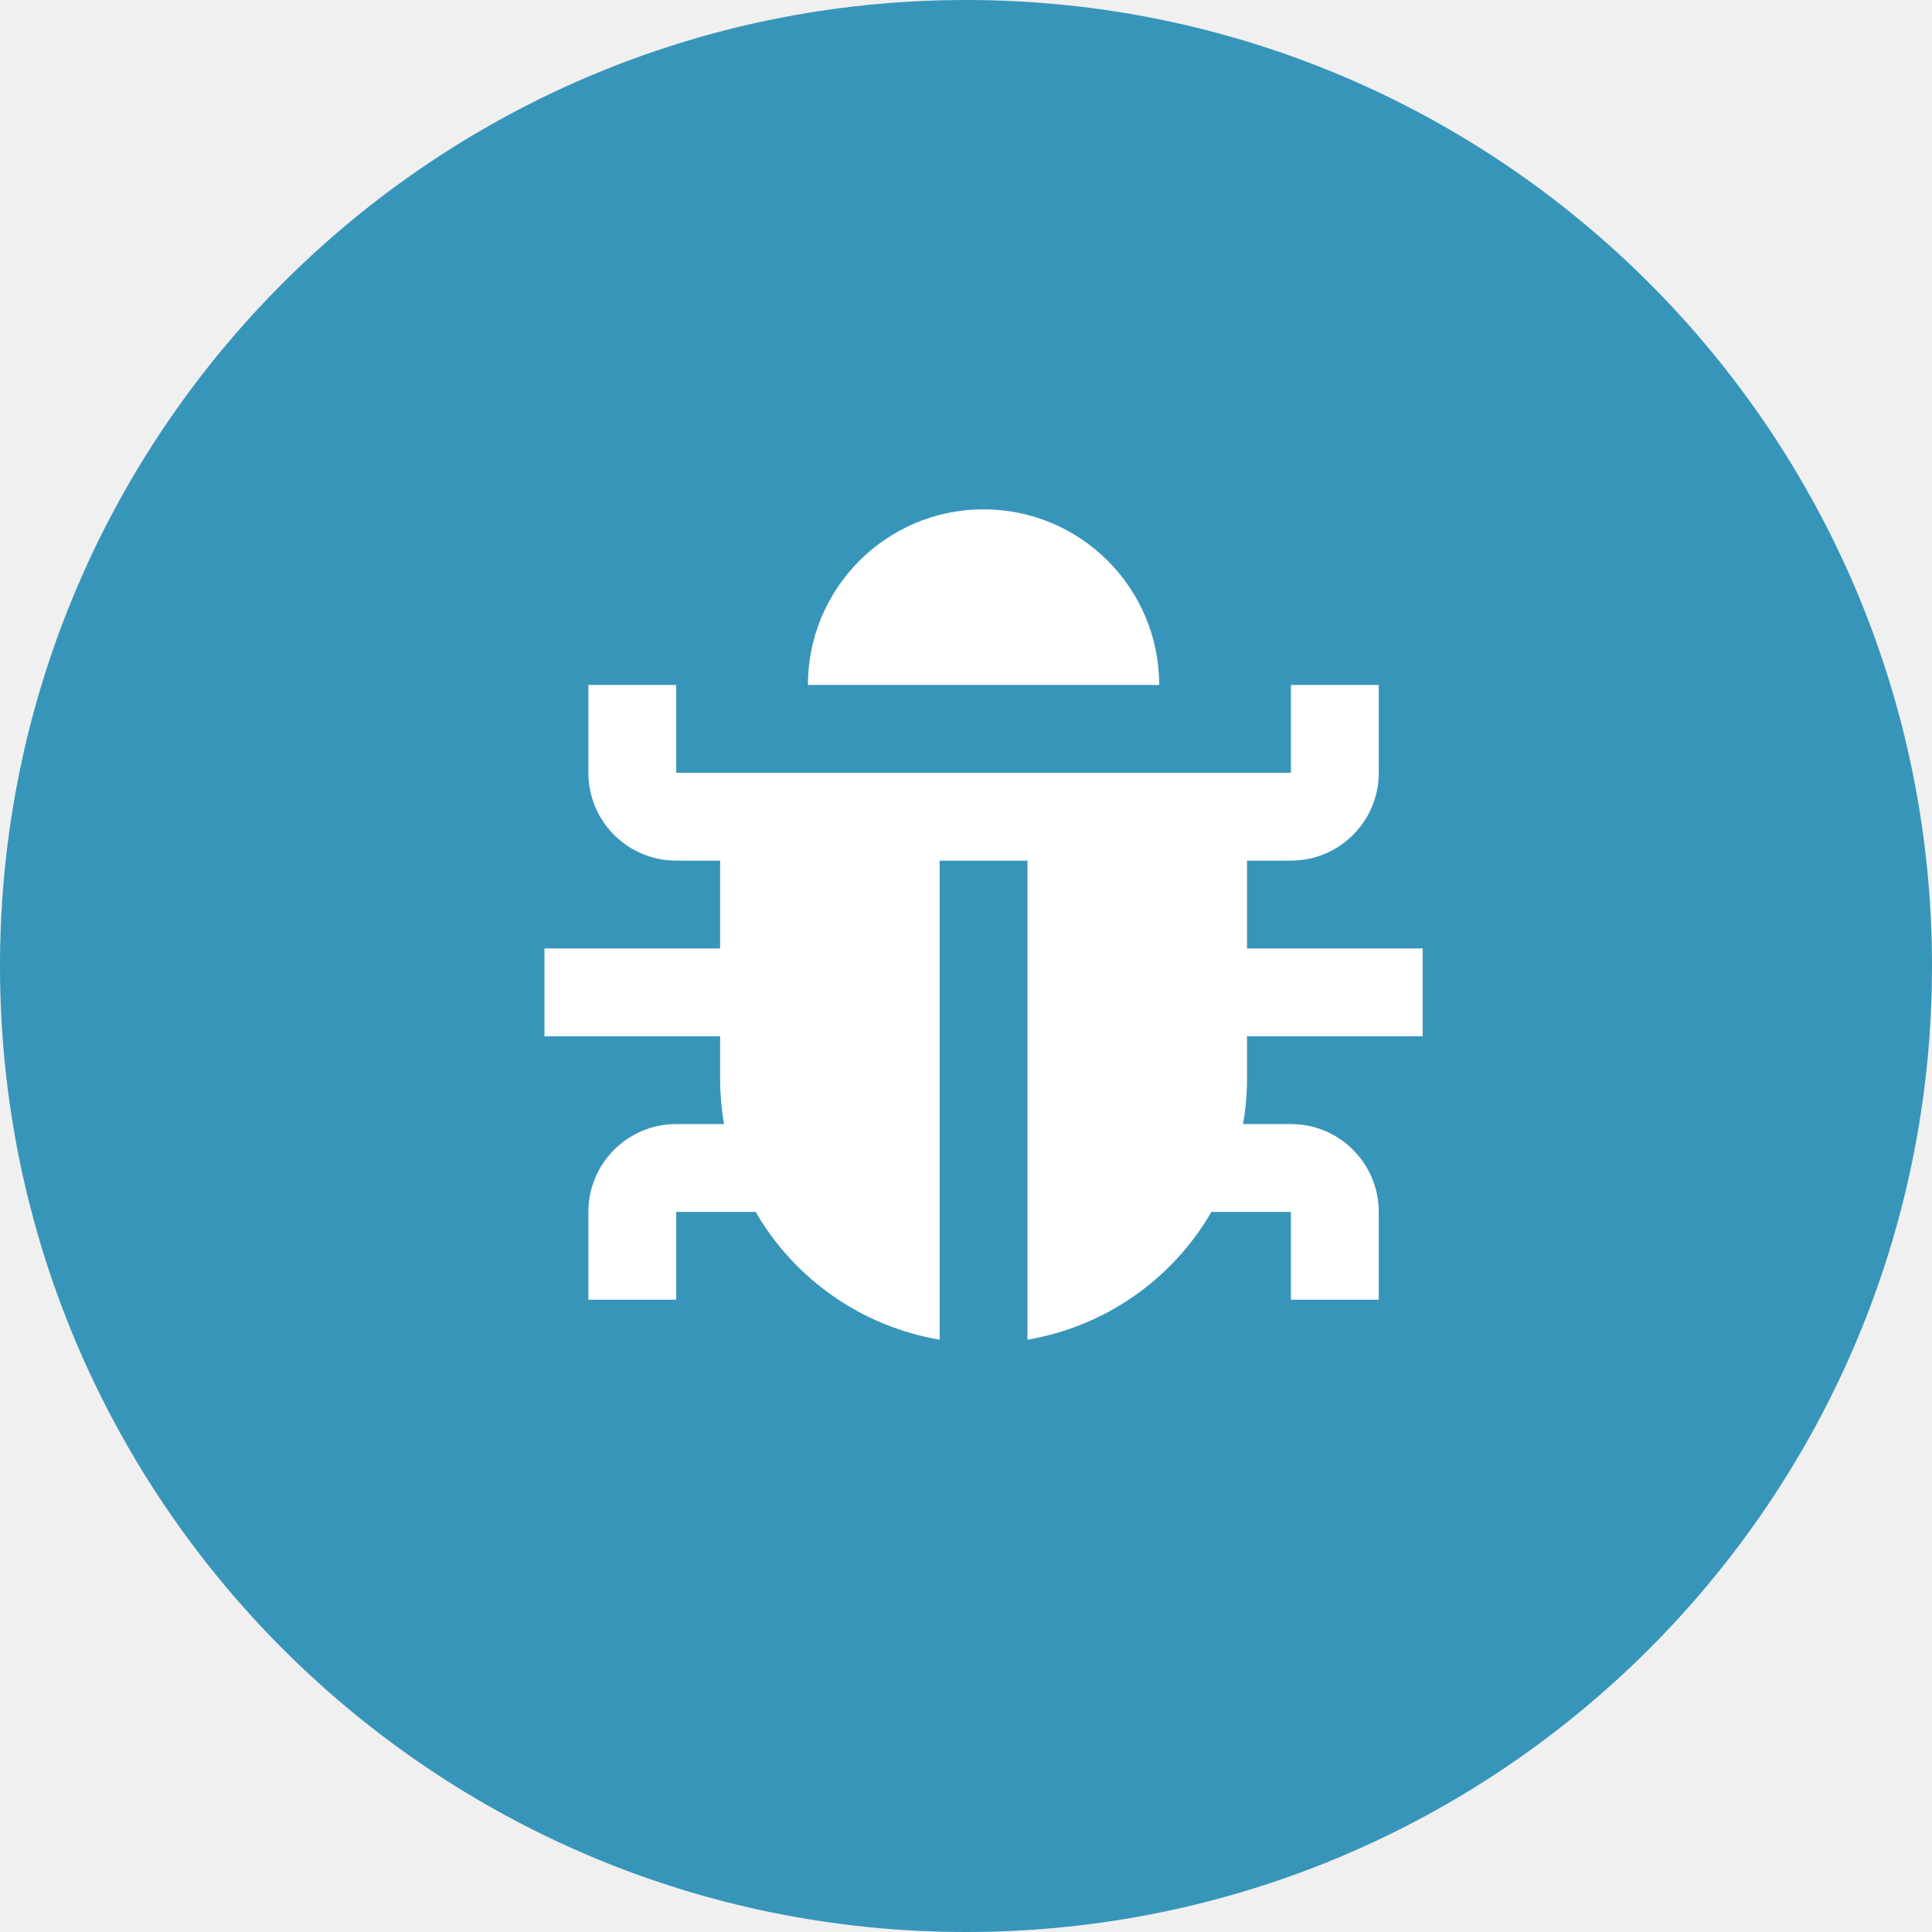
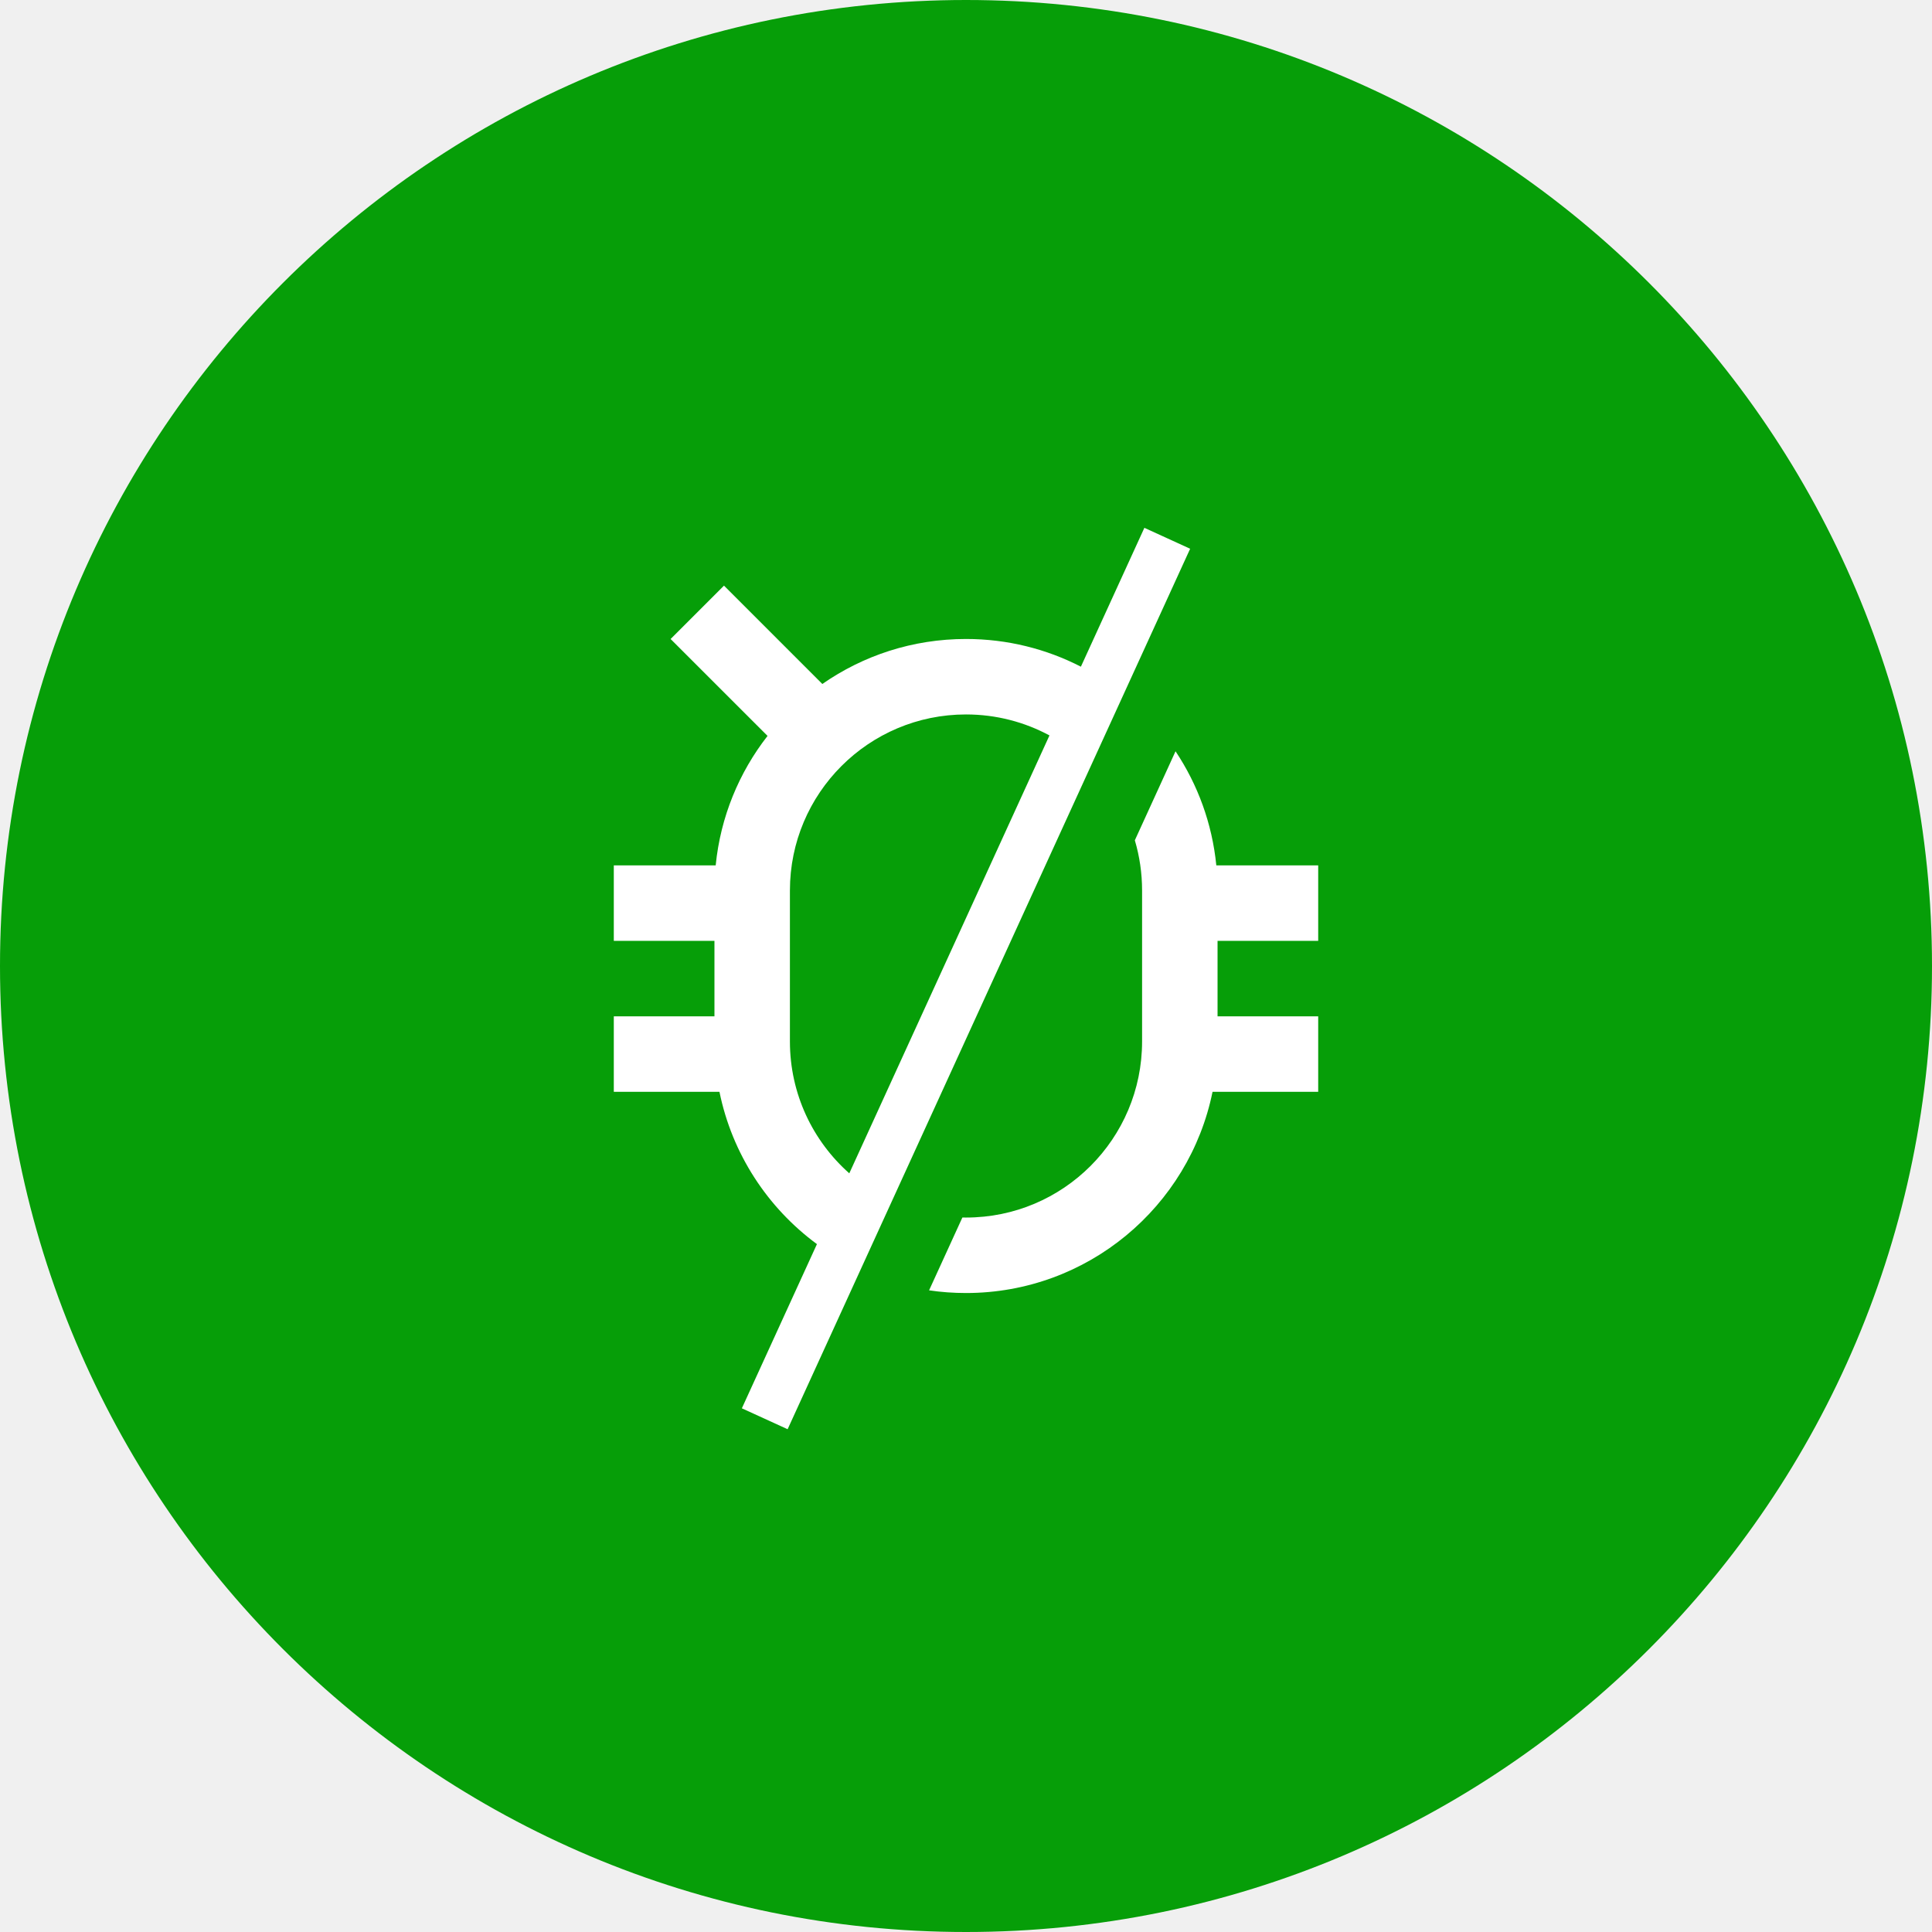
- <svg xmlns="http://www.w3.org/2000/svg" width="55" height="55" viewBox="0 0 55 55" fill="none">
-   <circle cx="27.5" cy="27.5" r="27.5" fill="#3895BA" />
-   <path fill-rule="evenodd" clip-rule="evenodd" d="M23 19.5C23 16.739 25.239 14.5 28 14.5C30.761 14.5 33 16.739 33 19.5H23ZM40.5 29.5H35.5V30.75C35.498 31.169 35.46 31.587 35.388 32H36.75C38.131 32 39.25 33.119 39.25 34.5V37H36.75V34.5H34.487C33.37 36.431 31.45 37.764 29.25 38.138V24.5H26.75V38.138C24.55 37.764 22.63 36.431 21.512 34.5H19.25V37H16.75V34.5C16.75 33.119 17.869 32 19.25 32H20.613C20.54 31.587 20.503 31.169 20.5 30.75V29.5H15.5V27H20.5V24.5H19.25C17.869 24.5 16.75 23.381 16.75 22V19.5H19.25V22H36.75V19.5H39.25V22C39.25 23.381 38.131 24.5 36.75 24.5H35.5V27H40.5V29.5Z" fill="#fff" />
+ <svg xmlns="http://www.w3.org/2000/svg" width="64" height="64" viewBox="0 0 64 64" fill="none">
+   <circle cx="32" cy="32" r="32" fill="#069E08" />
+   <path fill-rule="evenodd" clip-rule="evenodd" d="M26.091 47.345L39.425 18.178L37.909 17.485L35.806 22.085C34.665 21.498 33.371 21.167 32 21.167C30.231 21.167 28.59 21.718 27.241 22.658L23.983 19.4L22.215 21.168L25.426 24.378C24.484 25.585 23.867 27.059 23.708 28.667H20.333V31.167H23.667V33.667H20.333V36.167H23.833C24.252 38.227 25.429 40.01 27.062 41.213L24.575 46.652L26.091 47.345ZM28.134 38.868C26.927 37.799 26.167 36.239 26.167 34.5V29.5C26.167 26.278 28.778 23.667 32 23.667C33.001 23.667 33.942 23.919 34.765 24.362L28.134 38.868ZM37.593 27.836L38.941 24.887C39.676 25.99 40.154 27.278 40.292 28.667H43.667V31.167H40.333V33.667H43.667V36.167H40.167C39.395 39.97 36.032 42.833 32 42.833C31.585 42.833 31.176 42.803 30.777 42.744L31.88 40.332C31.92 40.333 31.96 40.333 32 40.333C35.222 40.333 37.833 37.722 37.833 34.5V29.5C37.833 28.922 37.749 28.363 37.593 27.836Z" fill="white" />
</svg>
